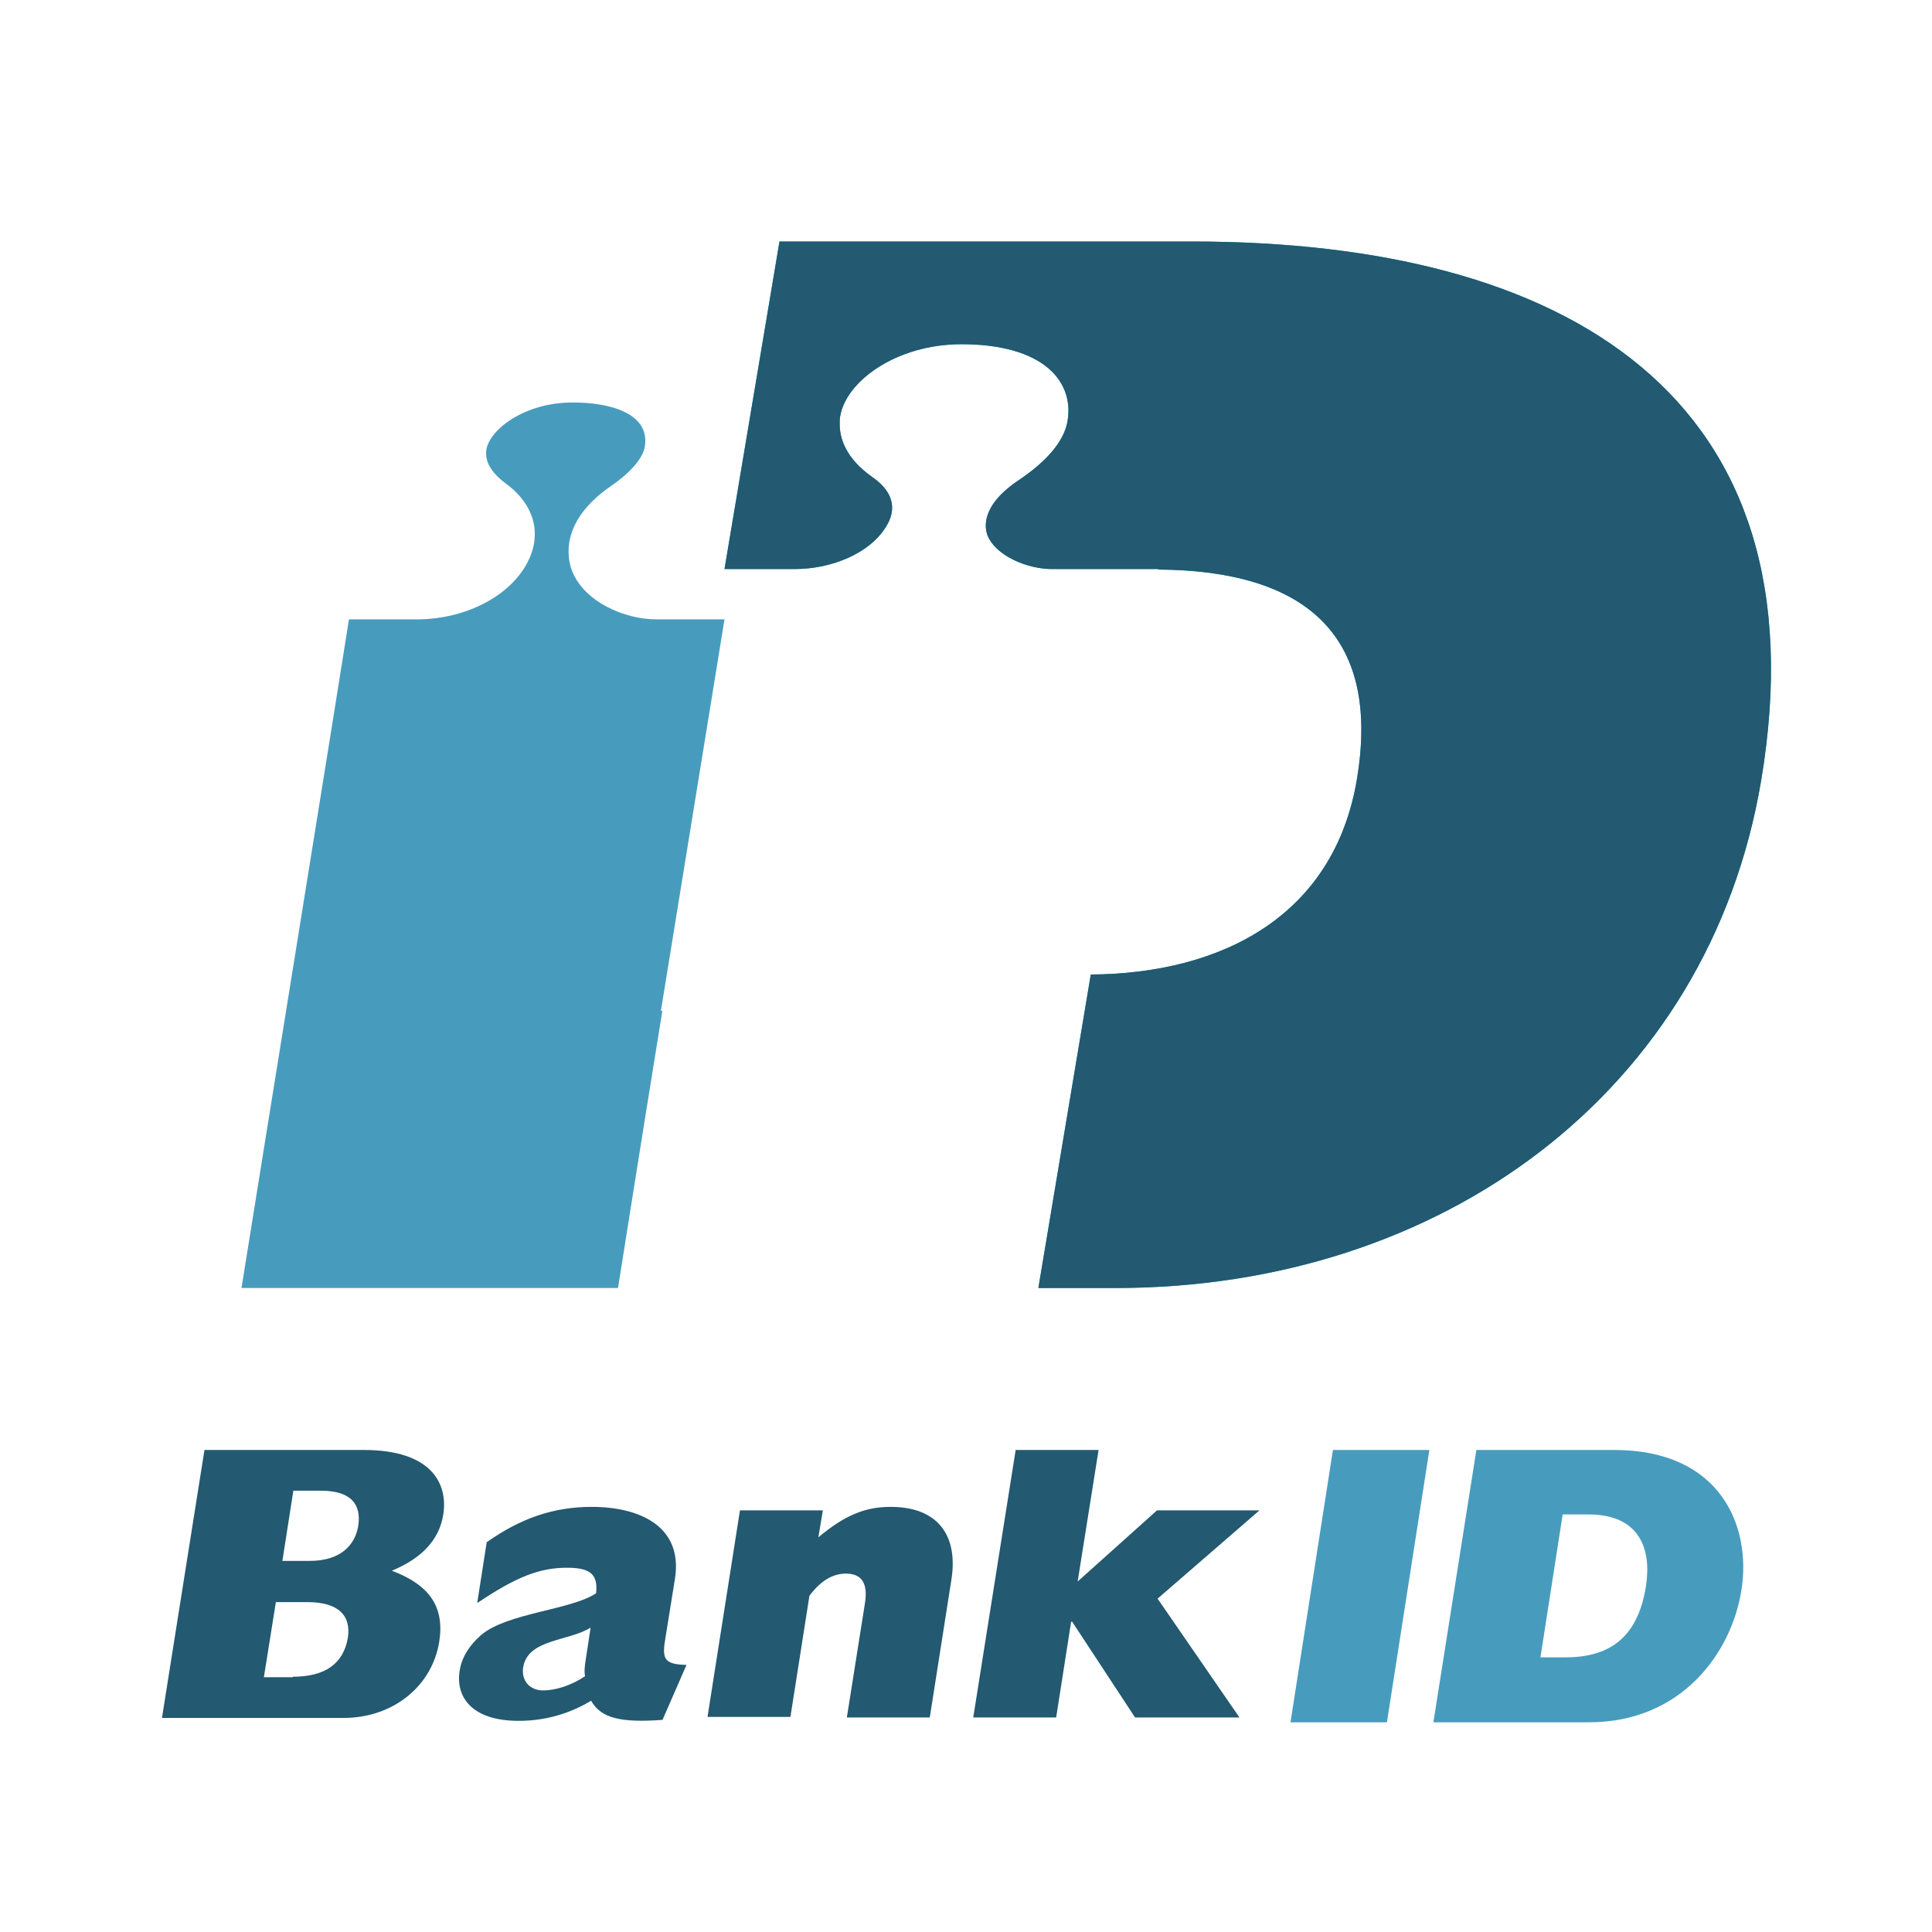
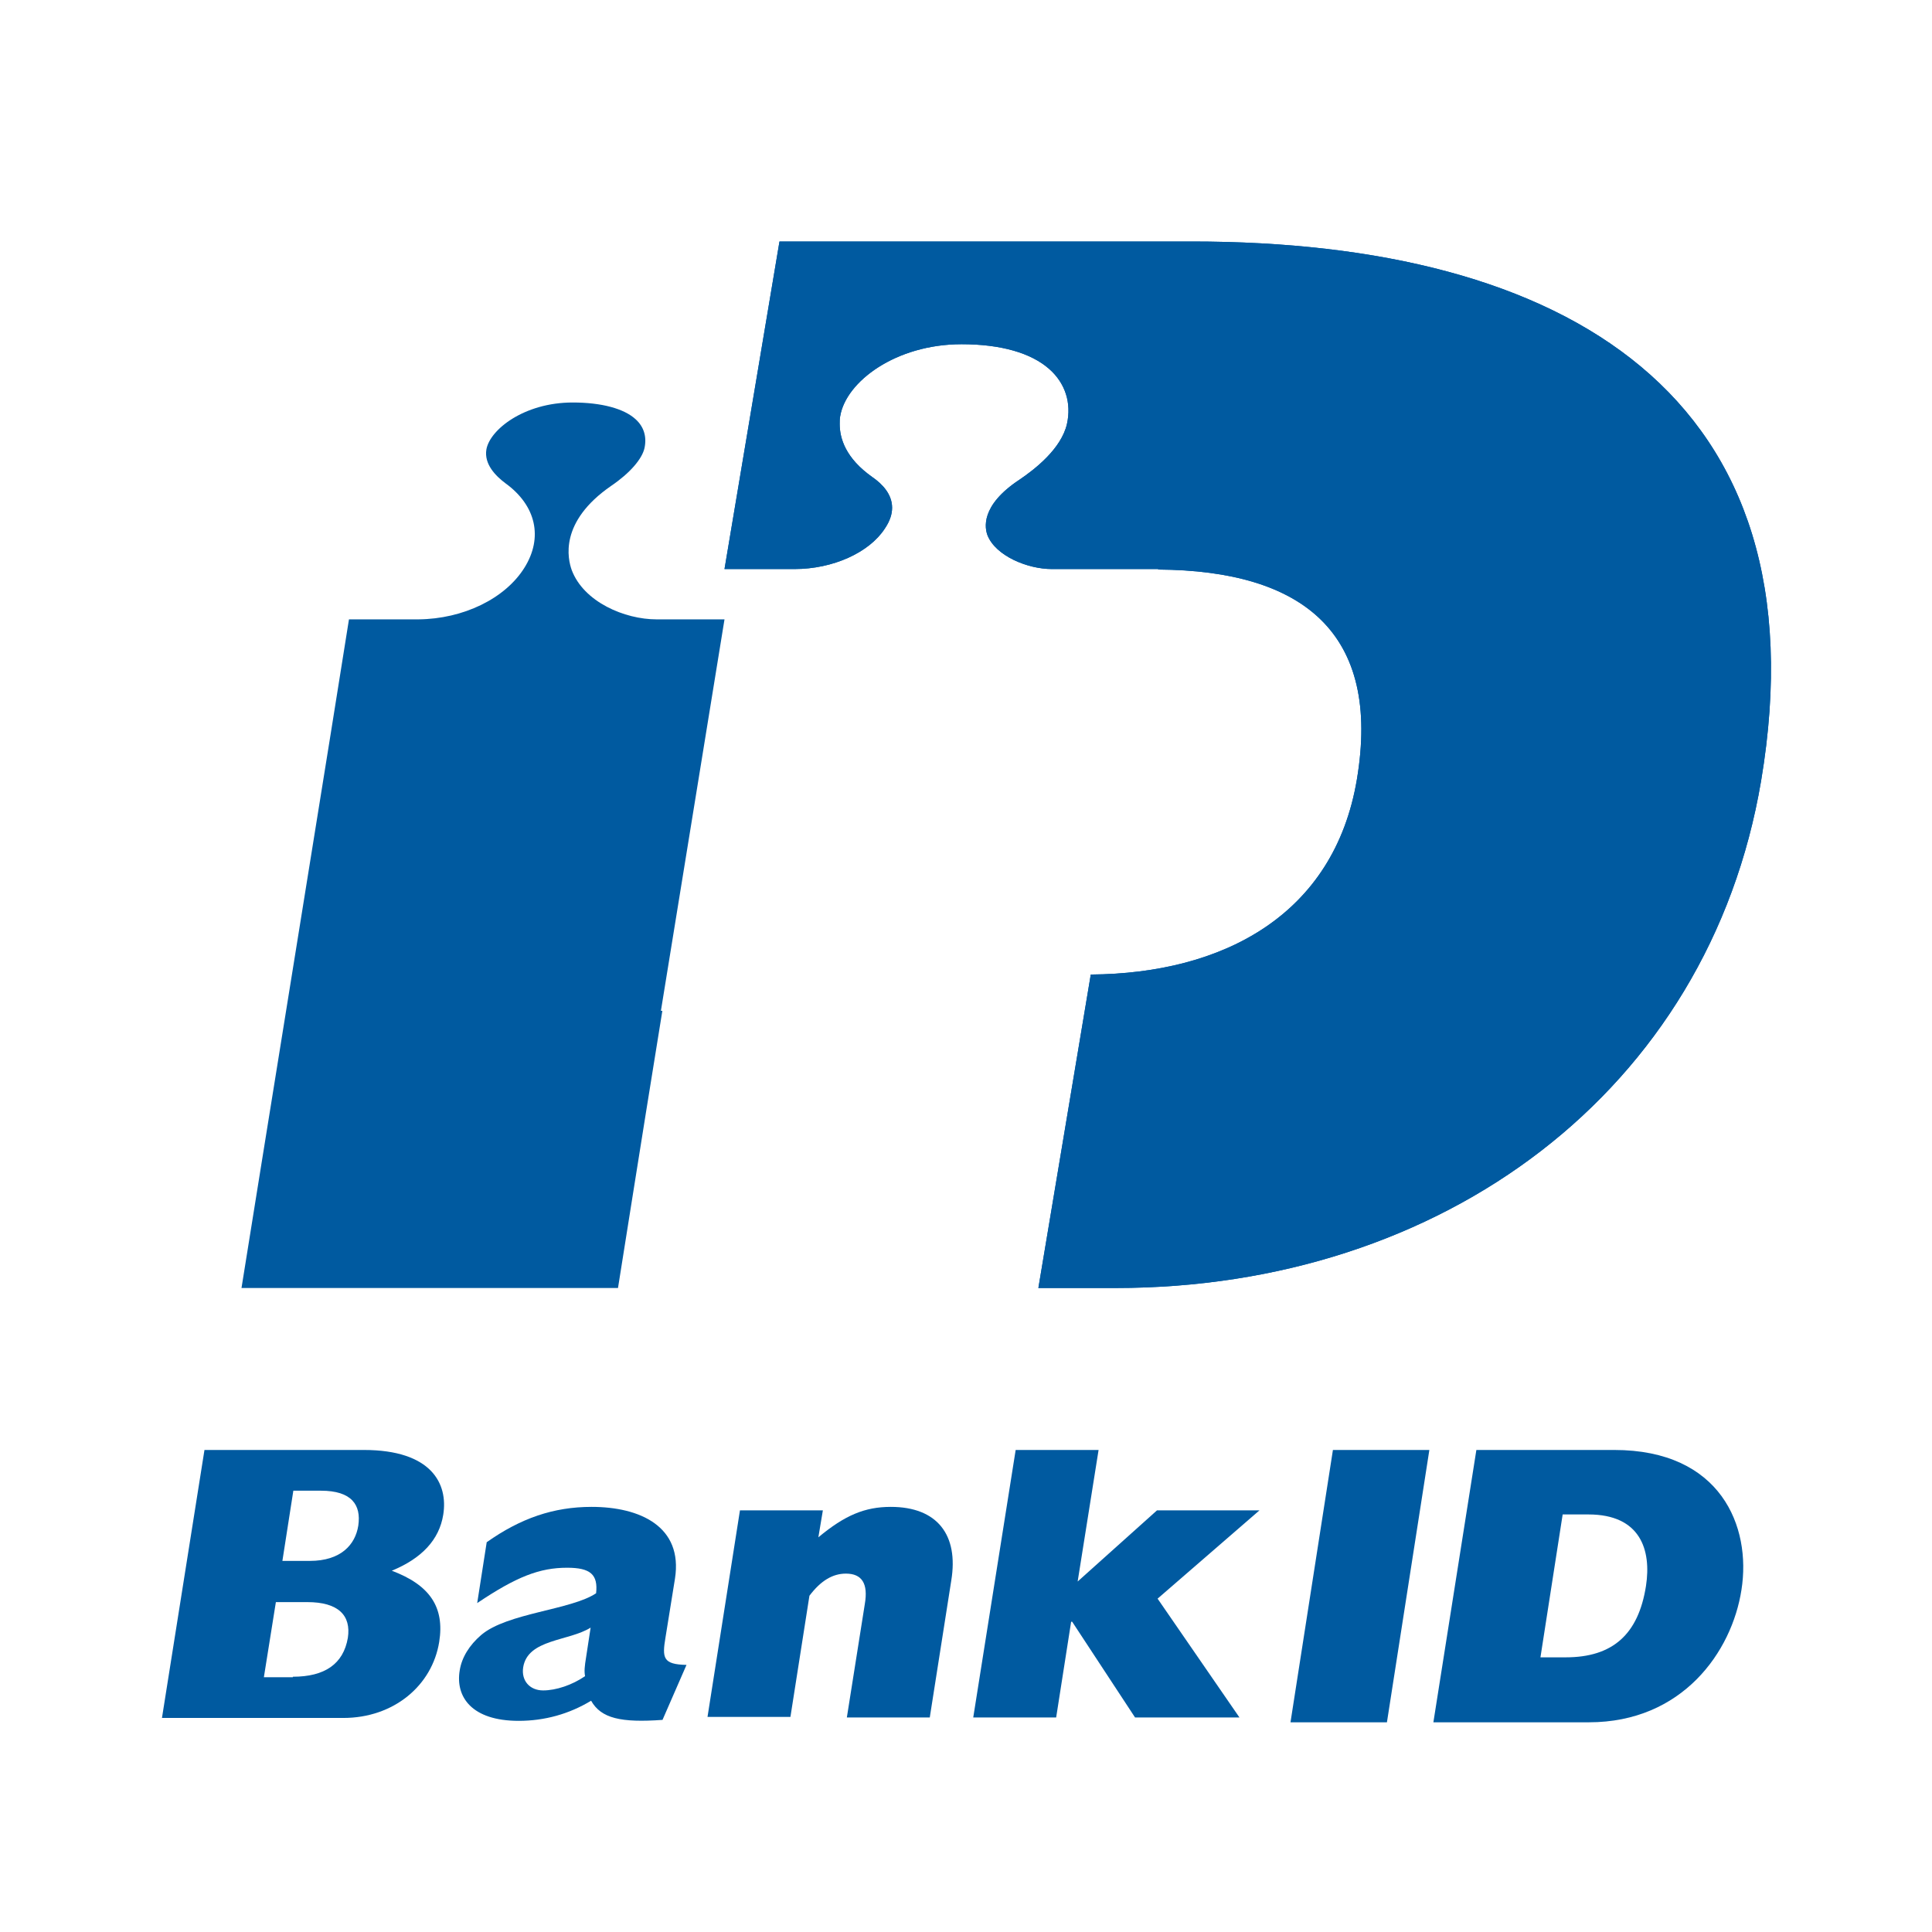
<svg xmlns="http://www.w3.org/2000/svg" width="24px" height="24px" viewBox="0 0 24 24" version="1.1">
  <g id="Icons/24px/bankid-mc-24" stroke="none" stroke-width="1" fill="none" fill-rule="evenodd">
    <rect id="invisible-24" x="0" y="0" width="24" height="24" />
    <g id="bankid_vector_rgb" transform="translate(2, 3)" fill-rule="nonzero">
-       <path d="M6.21,9.557 L7,4.694 C6.689,4.694 6.156,4.694 6.156,4.694 C5.76,4.694 5.251,4.478 5.102,4.081 C5.054,3.946 4.94,3.485 5.593,3.035 C5.826,2.877 5.976,2.701 6.006,2.567 C6.036,2.427 6,2.304 5.898,2.21 C5.754,2.076 5.473,2 5.114,2 C4.509,2 4.084,2.339 4.042,2.584 C4.012,2.766 4.156,2.912 4.281,3.005 C4.659,3.28 4.749,3.677 4.515,4.052 C4.275,4.437 3.754,4.689 3.198,4.694 C3.198,4.694 2.647,4.694 2.335,4.694 C2.263,5.168 1.09,12.427 1,13 L5.677,13 C5.719,12.743 5.934,11.369 6.228,9.557 L6.21,9.557 Z" id="Path" fill="#479CBE" />
-       <path d="M12.807,0 L7.683,0 L7,4.069 L7.87,4.069 C8.347,4.069 8.798,3.864 8.991,3.567 C9.056,3.471 9.082,3.386 9.082,3.307 C9.082,3.138 8.959,3.011 8.837,2.927 C8.502,2.691 8.431,2.443 8.431,2.267 C8.431,2.231 8.431,2.201 8.437,2.171 C8.508,1.741 9.127,1.276 9.945,1.276 C10.435,1.276 10.809,1.385 11.034,1.584 C11.234,1.76 11.312,2.007 11.254,2.267 C11.183,2.576 10.854,2.83 10.667,2.957 C10.171,3.283 10.235,3.567 10.268,3.652 C10.371,3.906 10.764,4.069 11.067,4.069 L12.388,4.069 C12.388,4.069 12.388,4.069 12.388,4.075 C14.192,4.087 15.159,4.867 14.856,6.681 C14.573,8.368 13.193,9.094 11.55,9.106 L10.899,13 L11.859,13 C15.913,13 19.226,10.557 19.877,6.7 C20.682,1.911 17.447,0 12.807,0 Z" id="Path" fill="#00A5C3" />
-       <path d="M12.807,0 L7.683,0 L7,4.069 L7.87,4.069 C8.347,4.069 8.798,3.864 8.991,3.567 C9.056,3.471 9.082,3.386 9.082,3.307 C9.082,3.138 8.959,3.011 8.837,2.927 C8.502,2.691 8.431,2.443 8.431,2.267 C8.431,2.231 8.431,2.201 8.437,2.171 C8.508,1.741 9.127,1.276 9.945,1.276 C10.435,1.276 10.809,1.385 11.034,1.584 C11.234,1.76 11.312,2.007 11.254,2.267 C11.183,2.576 10.854,2.83 10.667,2.957 C10.171,3.283 10.235,3.567 10.268,3.652 C10.371,3.906 10.764,4.069 11.067,4.069 L12.388,4.069 C12.388,4.069 12.388,4.069 12.388,4.075 C14.192,4.087 15.159,4.867 14.856,6.681 C14.573,8.368 13.193,9.094 11.55,9.106 L10.899,13 L11.859,13 C15.913,13 19.226,10.557 19.877,6.7 C20.682,1.911 17.447,0 12.807,0 Z" id="Path" fill="#235971" />
-       <g id="Group" transform="translate(0, 15)" fill="#235971">
+       <path d="M6.21,9.557 L7,4.694 C6.689,4.694 6.156,4.694 6.156,4.694 C5.76,4.694 5.251,4.478 5.102,4.081 C5.054,3.946 4.94,3.485 5.593,3.035 C5.826,2.877 5.976,2.701 6.006,2.567 C6.036,2.427 6,2.304 5.898,2.21 C5.754,2.076 5.473,2 5.114,2 C4.509,2 4.084,2.339 4.042,2.584 C4.012,2.766 4.156,2.912 4.281,3.005 C4.659,3.28 4.749,3.677 4.515,4.052 C4.275,4.437 3.754,4.689 3.198,4.694 C3.198,4.694 2.647,4.694 2.335,4.694 C2.263,5.168 1.09,12.427 1,13 L5.677,13 C5.719,12.743 5.934,11.369 6.228,9.557 L6.21,9.557 Z" id="Path" fill="#005AA0" />
+       <path d="M12.807,0 L7.683,0 L7,4.069 L7.87,4.069 C8.347,4.069 8.798,3.864 8.991,3.567 C9.056,3.471 9.082,3.386 9.082,3.307 C9.082,3.138 8.959,3.011 8.837,2.927 C8.502,2.691 8.431,2.443 8.431,2.267 C8.431,2.231 8.431,2.201 8.437,2.171 C8.508,1.741 9.127,1.276 9.945,1.276 C10.435,1.276 10.809,1.385 11.034,1.584 C11.234,1.76 11.312,2.007 11.254,2.267 C11.183,2.576 10.854,2.83 10.667,2.957 C10.171,3.283 10.235,3.567 10.268,3.652 C10.371,3.906 10.764,4.069 11.067,4.069 L12.388,4.069 C12.388,4.069 12.388,4.069 12.388,4.075 C14.192,4.087 15.159,4.867 14.856,6.681 C14.573,8.368 13.193,9.094 11.55,9.106 L10.899,13 L11.859,13 C15.913,13 19.226,10.557 19.877,6.7 C20.682,1.911 17.447,0 12.807,0 Z" id="Path" fill="#005AA0" />
+       <path d="M12.807,0 L7.683,0 L7,4.069 L7.87,4.069 C8.347,4.069 8.798,3.864 8.991,3.567 C9.056,3.471 9.082,3.386 9.082,3.307 C9.082,3.138 8.959,3.011 8.837,2.927 C8.502,2.691 8.431,2.443 8.431,2.267 C8.431,2.231 8.431,2.201 8.437,2.171 C8.508,1.741 9.127,1.276 9.945,1.276 C10.435,1.276 10.809,1.385 11.034,1.584 C11.234,1.76 11.312,2.007 11.254,2.267 C11.183,2.576 10.854,2.83 10.667,2.957 C10.171,3.283 10.235,3.567 10.268,3.652 C10.371,3.906 10.764,4.069 11.067,4.069 L12.388,4.069 C12.388,4.069 12.388,4.069 12.388,4.075 C14.192,4.087 15.159,4.867 14.856,6.681 C14.573,8.368 13.193,9.094 11.55,9.106 L10.899,13 L11.859,13 C15.913,13 19.226,10.557 19.877,6.7 C20.682,1.911 17.447,0 12.807,0 Z" id="Path" fill="#005AA0" />
+       <g id="Group" transform="translate(0, 15)" fill="#005AA0">
        <path d="M0.54,0.012 L2.519,0.012 C3.363,0.012 3.568,0.433 3.506,0.817 C3.456,1.128 3.239,1.359 2.867,1.512 C3.338,1.689 3.525,1.963 3.456,2.396 C3.369,2.938 2.892,3.341 2.265,3.341 L0.012,3.341 L0.54,0.012 Z M1.849,1.39 C2.234,1.39 2.414,1.189 2.451,0.951 C2.488,0.695 2.37,0.518 1.986,0.518 L1.644,0.518 L1.508,1.39 L1.849,1.39 L1.849,1.39 Z M1.638,2.829 C2.035,2.829 2.265,2.67 2.321,2.347 C2.364,2.067 2.203,1.902 1.818,1.902 L1.427,1.902 L1.278,2.835 L1.638,2.835 L1.638,2.829 Z" id="Shape" />
        <path d="M6.23,3.365 C5.715,3.402 5.467,3.347 5.343,3.127 C5.07,3.292 4.766,3.377 4.443,3.377 C3.86,3.377 3.655,3.079 3.711,2.749 C3.736,2.591 3.829,2.438 3.978,2.31 C4.3,2.036 5.095,2 5.405,1.792 C5.43,1.561 5.337,1.475 5.045,1.475 C4.704,1.475 4.418,1.585 3.928,1.914 L4.046,1.158 C4.468,0.86 4.877,0.719 5.349,0.719 C5.951,0.719 6.485,0.963 6.385,1.609 L6.267,2.341 C6.224,2.597 6.236,2.676 6.528,2.682 L6.23,3.365 Z M5.337,2.219 C5.064,2.39 4.555,2.359 4.499,2.713 C4.474,2.877 4.58,2.999 4.747,2.999 C4.908,2.999 5.107,2.932 5.268,2.822 C5.256,2.762 5.262,2.701 5.281,2.585 L5.337,2.219 Z" id="Shape" />
        <path d="M7.192,0.762 L8.222,0.762 L8.166,1.097 C8.495,0.823 8.743,0.719 9.066,0.719 C9.643,0.719 9.91,1.067 9.817,1.634 L9.55,3.335 L8.52,3.335 L8.743,1.926 C8.787,1.67 8.706,1.548 8.508,1.548 C8.346,1.548 8.197,1.634 8.055,1.823 L7.819,3.328 L6.789,3.328 L7.192,0.762 Z" id="Path" />
        <polygon id="Path" points="10.617 0.012 11.647 0.012 11.387 1.646 12.373 0.762 13.646 0.762 12.38 1.859 13.397 3.335 12.1 3.335 11.319 2.146 11.306 2.146 11.12 3.335 10.09 3.335" />
      </g>
-       <g id="Group" transform="translate(14, 15)" fill="#479CBE">
+       <g id="Group" transform="translate(14, 15)" fill="#005AA0">
        <polygon id="Path" points="0.558 0.012 1.756 0.012 1.229 3.395 0.031 3.395" />
        <path d="M2.34,0.012 L4.052,0.012 C5.376,0.012 5.758,0.962 5.633,1.75 C5.514,2.52 4.899,3.395 3.738,3.395 L1.806,3.395 L2.34,0.012 Z M3.45,2.588 C4.033,2.588 4.353,2.303 4.447,1.701 C4.516,1.254 4.378,0.813 3.732,0.813 L3.412,0.813 L3.136,2.588 L3.45,2.588 L3.45,2.588 Z" id="Shape" />
      </g>
    </g>
  </g>
</svg>
